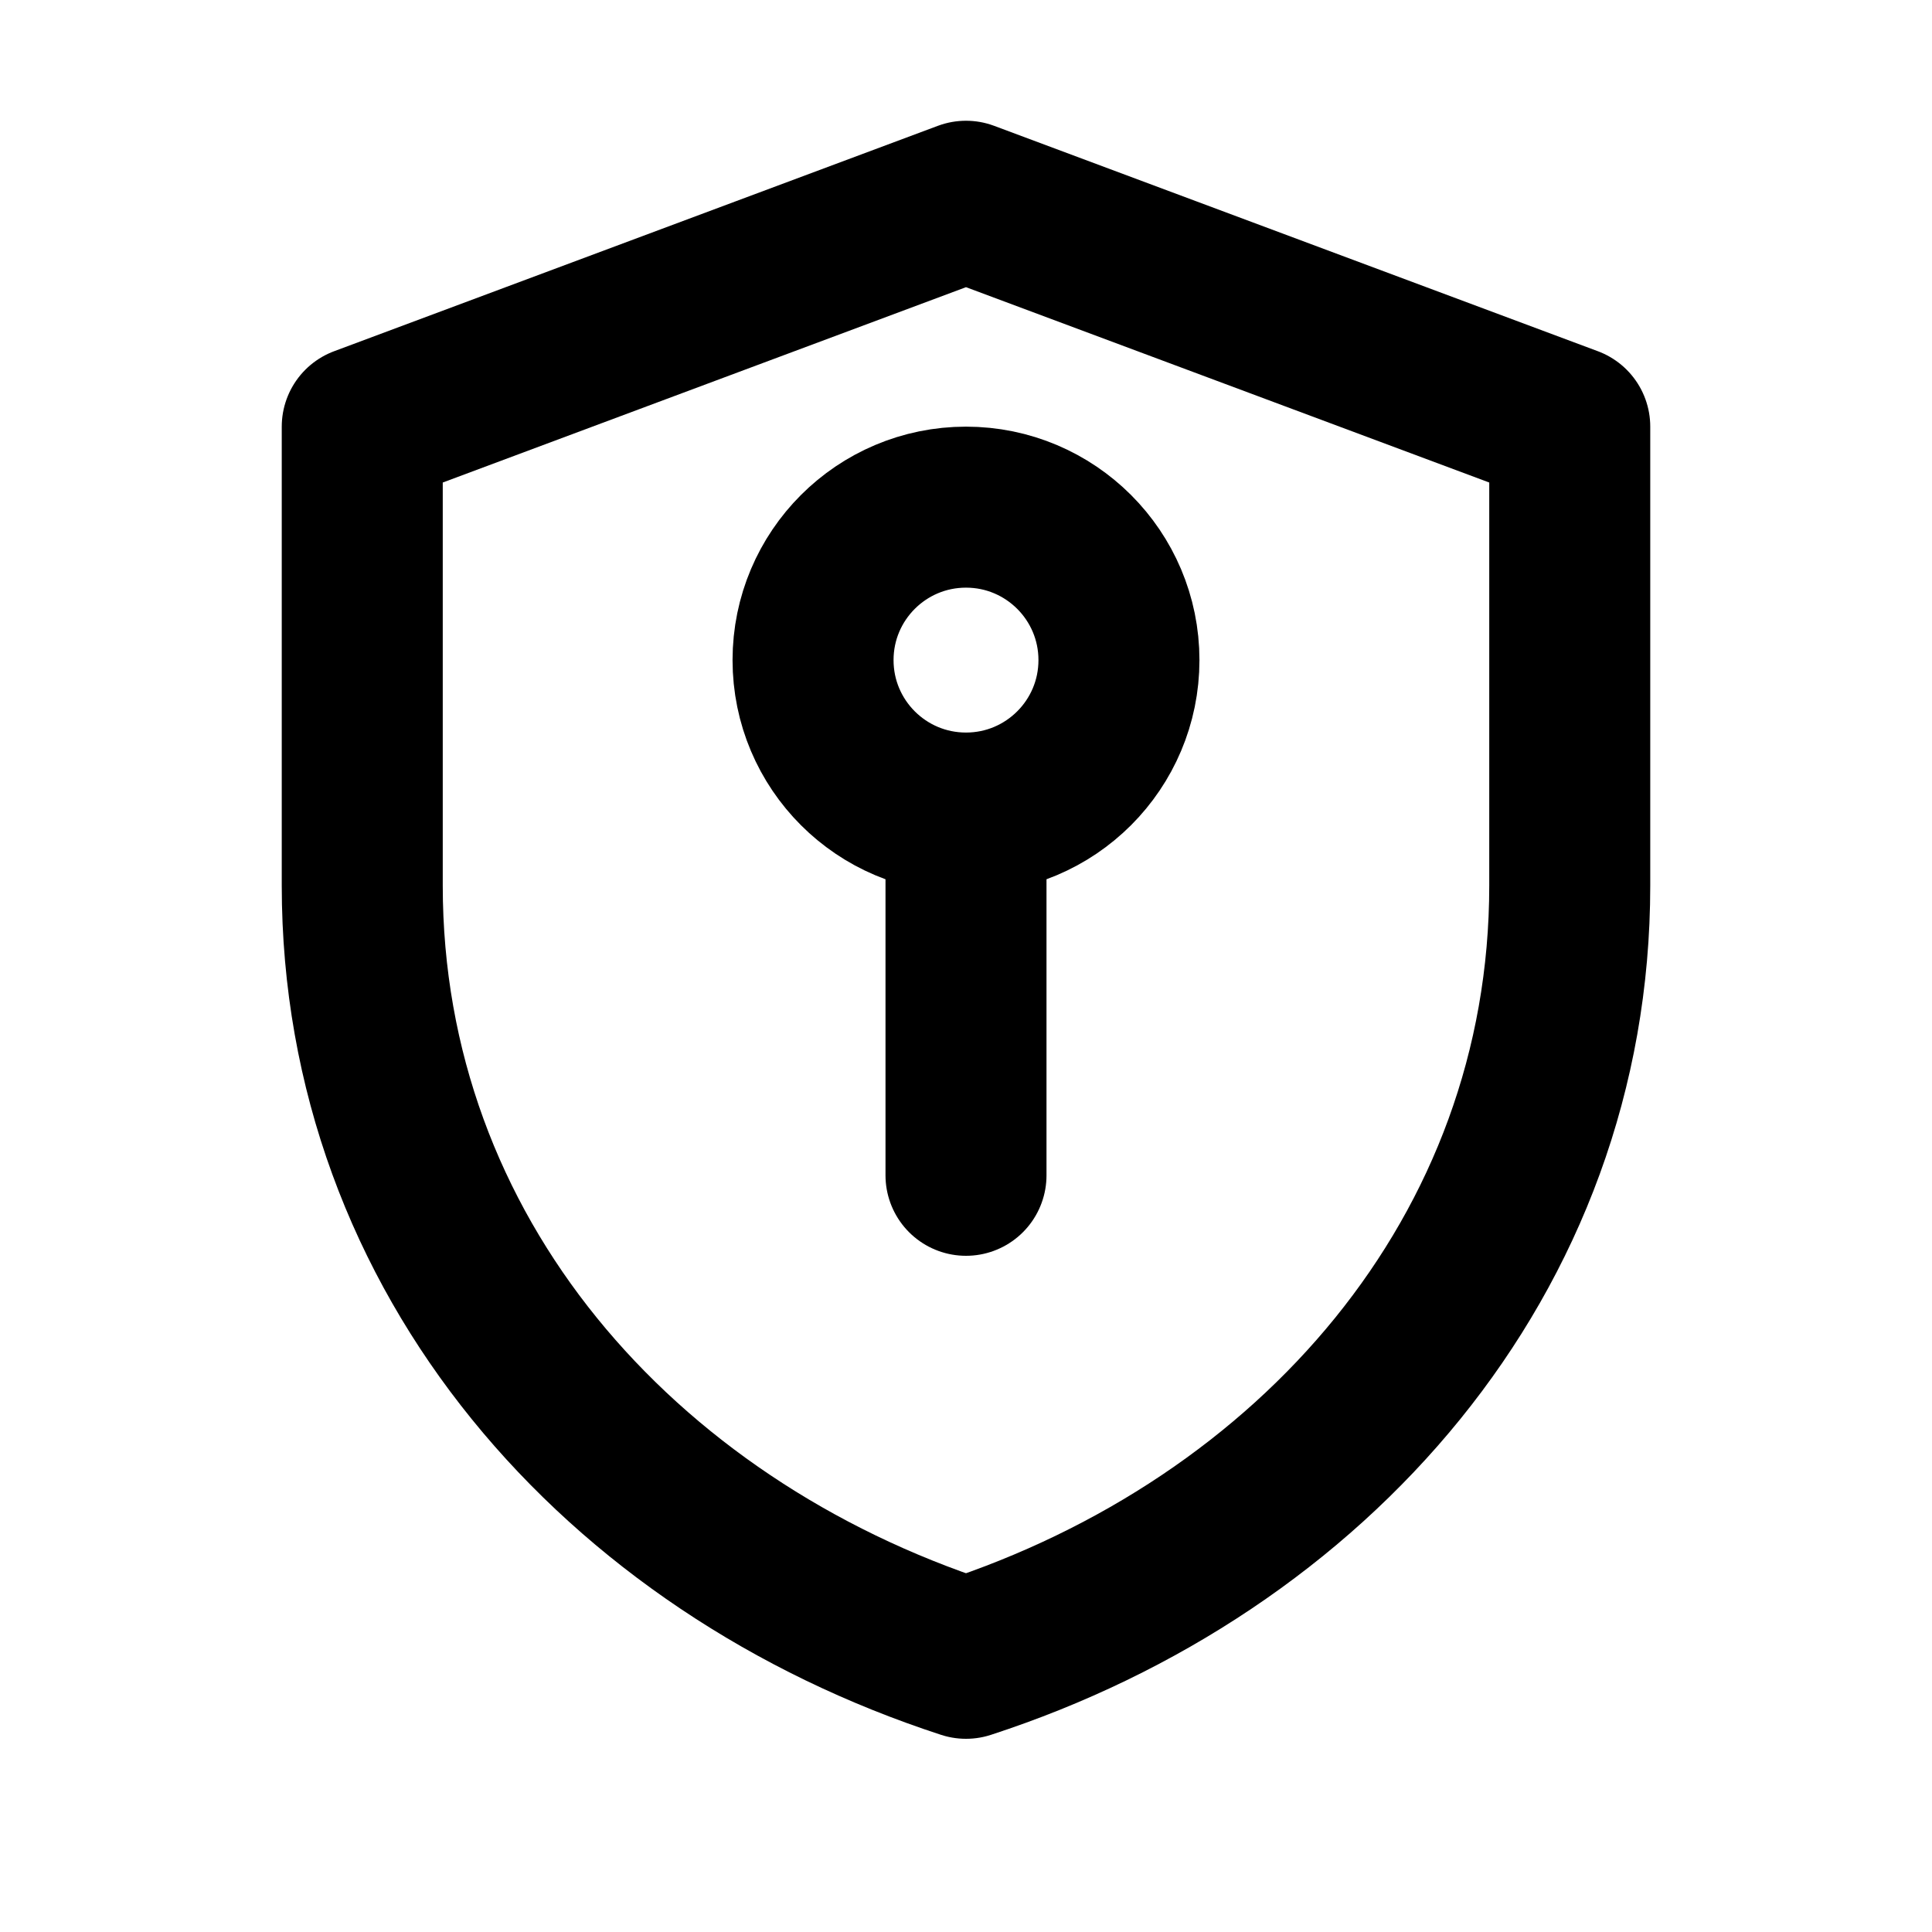
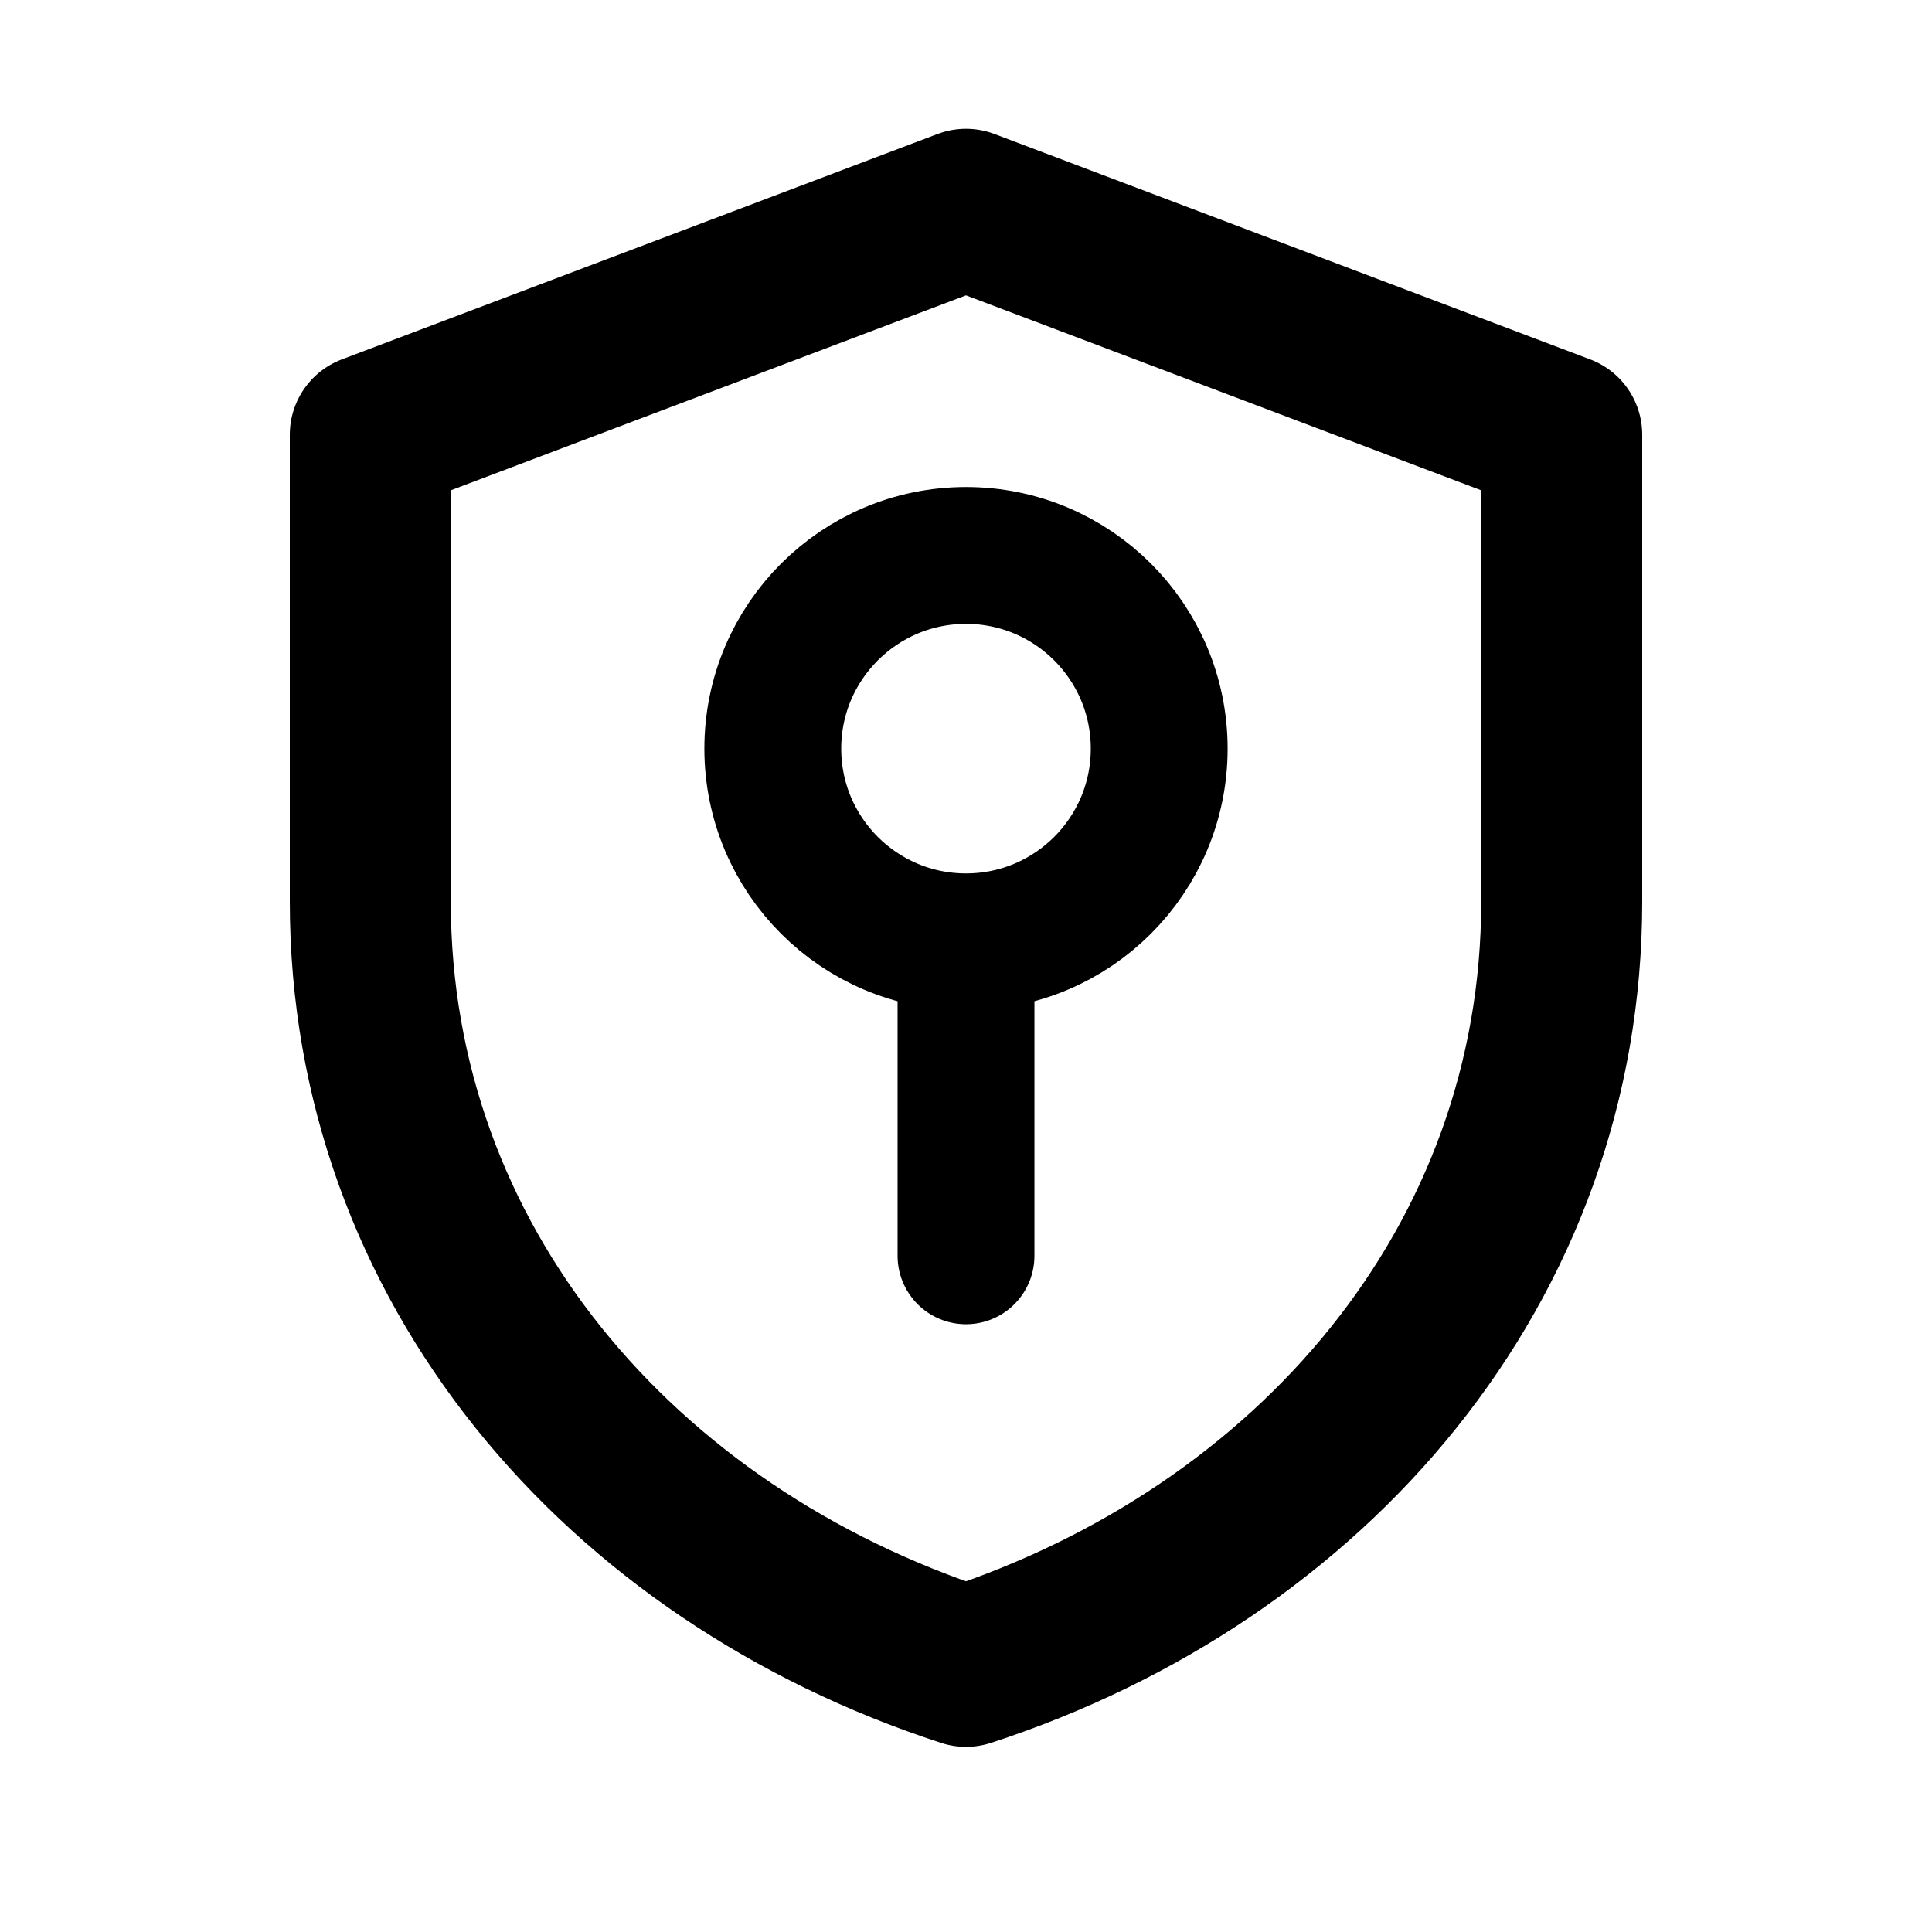
<svg xmlns="http://www.w3.org/2000/svg" width="16" height="16" viewBox="0 0 24 24">
-   <g fill="none" stroke="#000" stroke-width="2" stroke-linejoin="round" stroke-linecap="round">
-     <path d="M12 2.5 L19.5 5.3 V11 C19.5 15.6 16.3 19.2 12 20.6 C7.7 19.2 4.5 15.6 4.5 11 V5.3 Z" />
-     <path d="M12 8.2 m-1.9 0 a1.9 1.9 0 1 0 3.8 0 a1.9 1.9 0 1 0 -3.8 0 M12 10.1 V14.6" />
+   <g fill="none" stroke="#000" stroke-linejoin="round" stroke-linecap="round">
+     <path stroke-width="2" d="M12,2.6 L19.4,5.4 V11.2 C19.4,15.7 16.3,19.3 12,20.7 C7.7,19.3 4.6,15.7 4.6,11.2 V5.4 Z" />
+     <path stroke-width="1.7" d="M9.6,9.3 A2.4,2.4 0 0,1 14.4,9.3 A2.4,2.4 0 0,1 9.6,9.3 Z M12,11.7 V15.6" />
  </g>
</svg>
